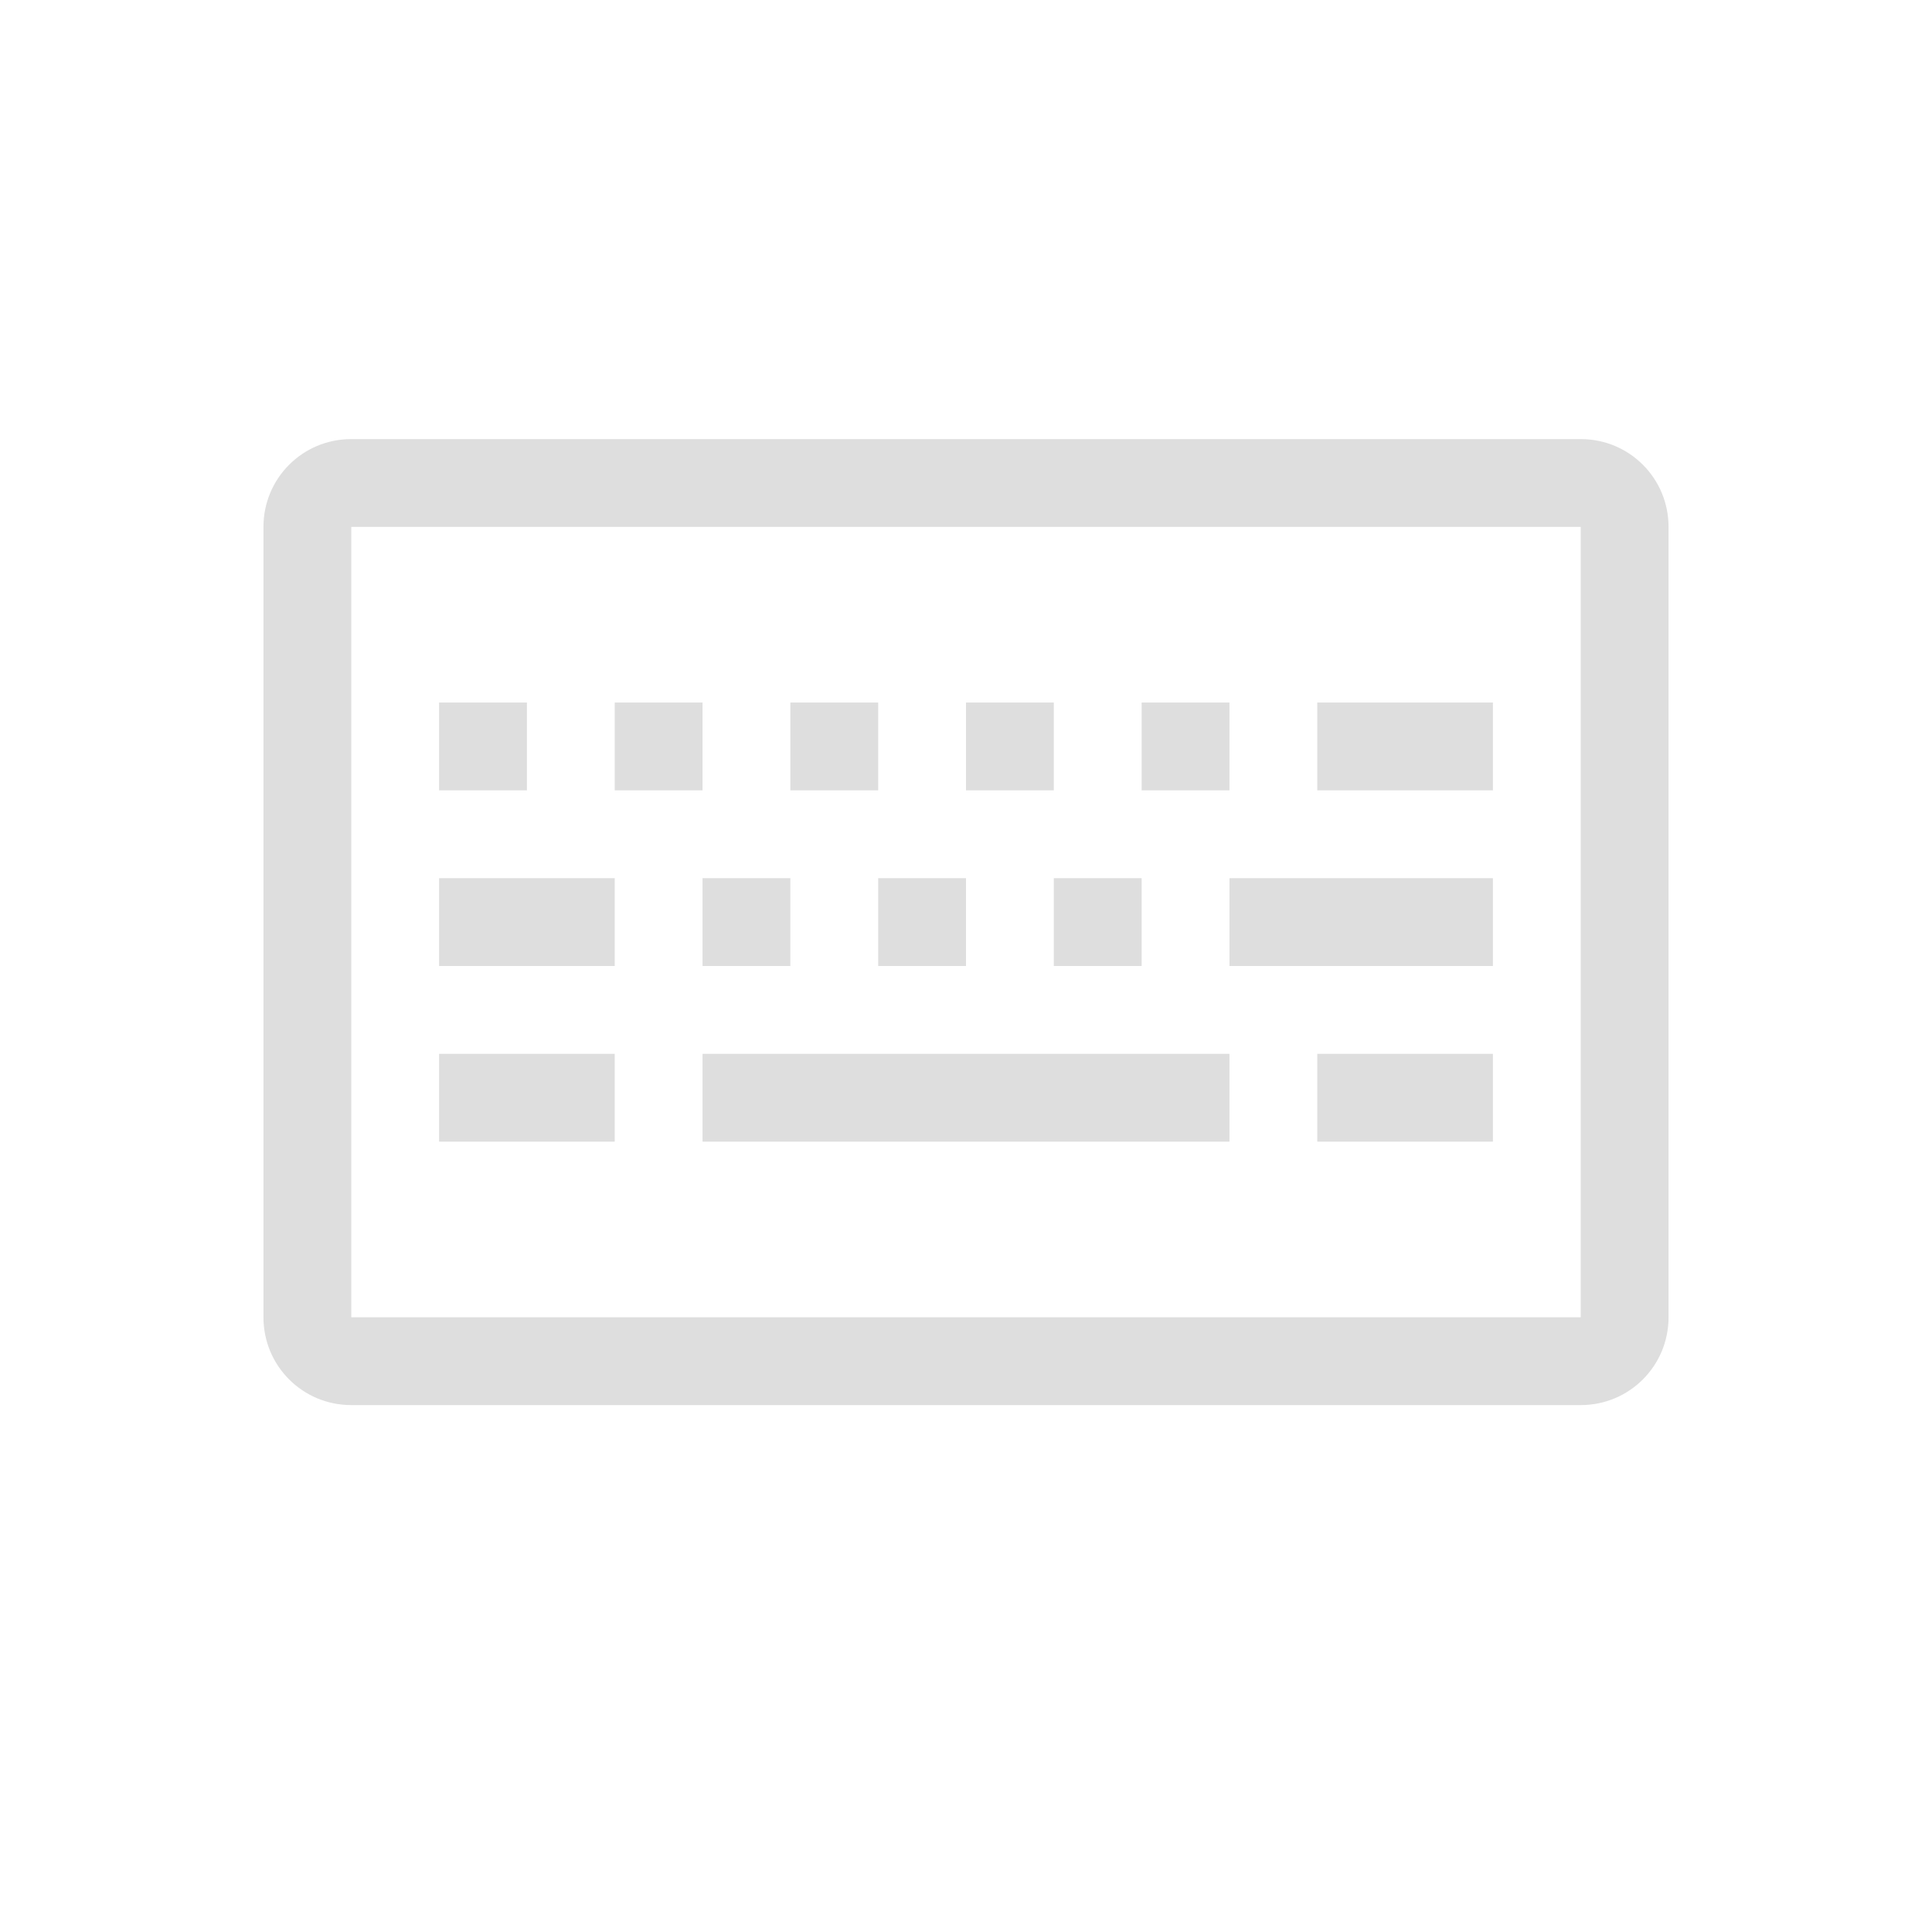
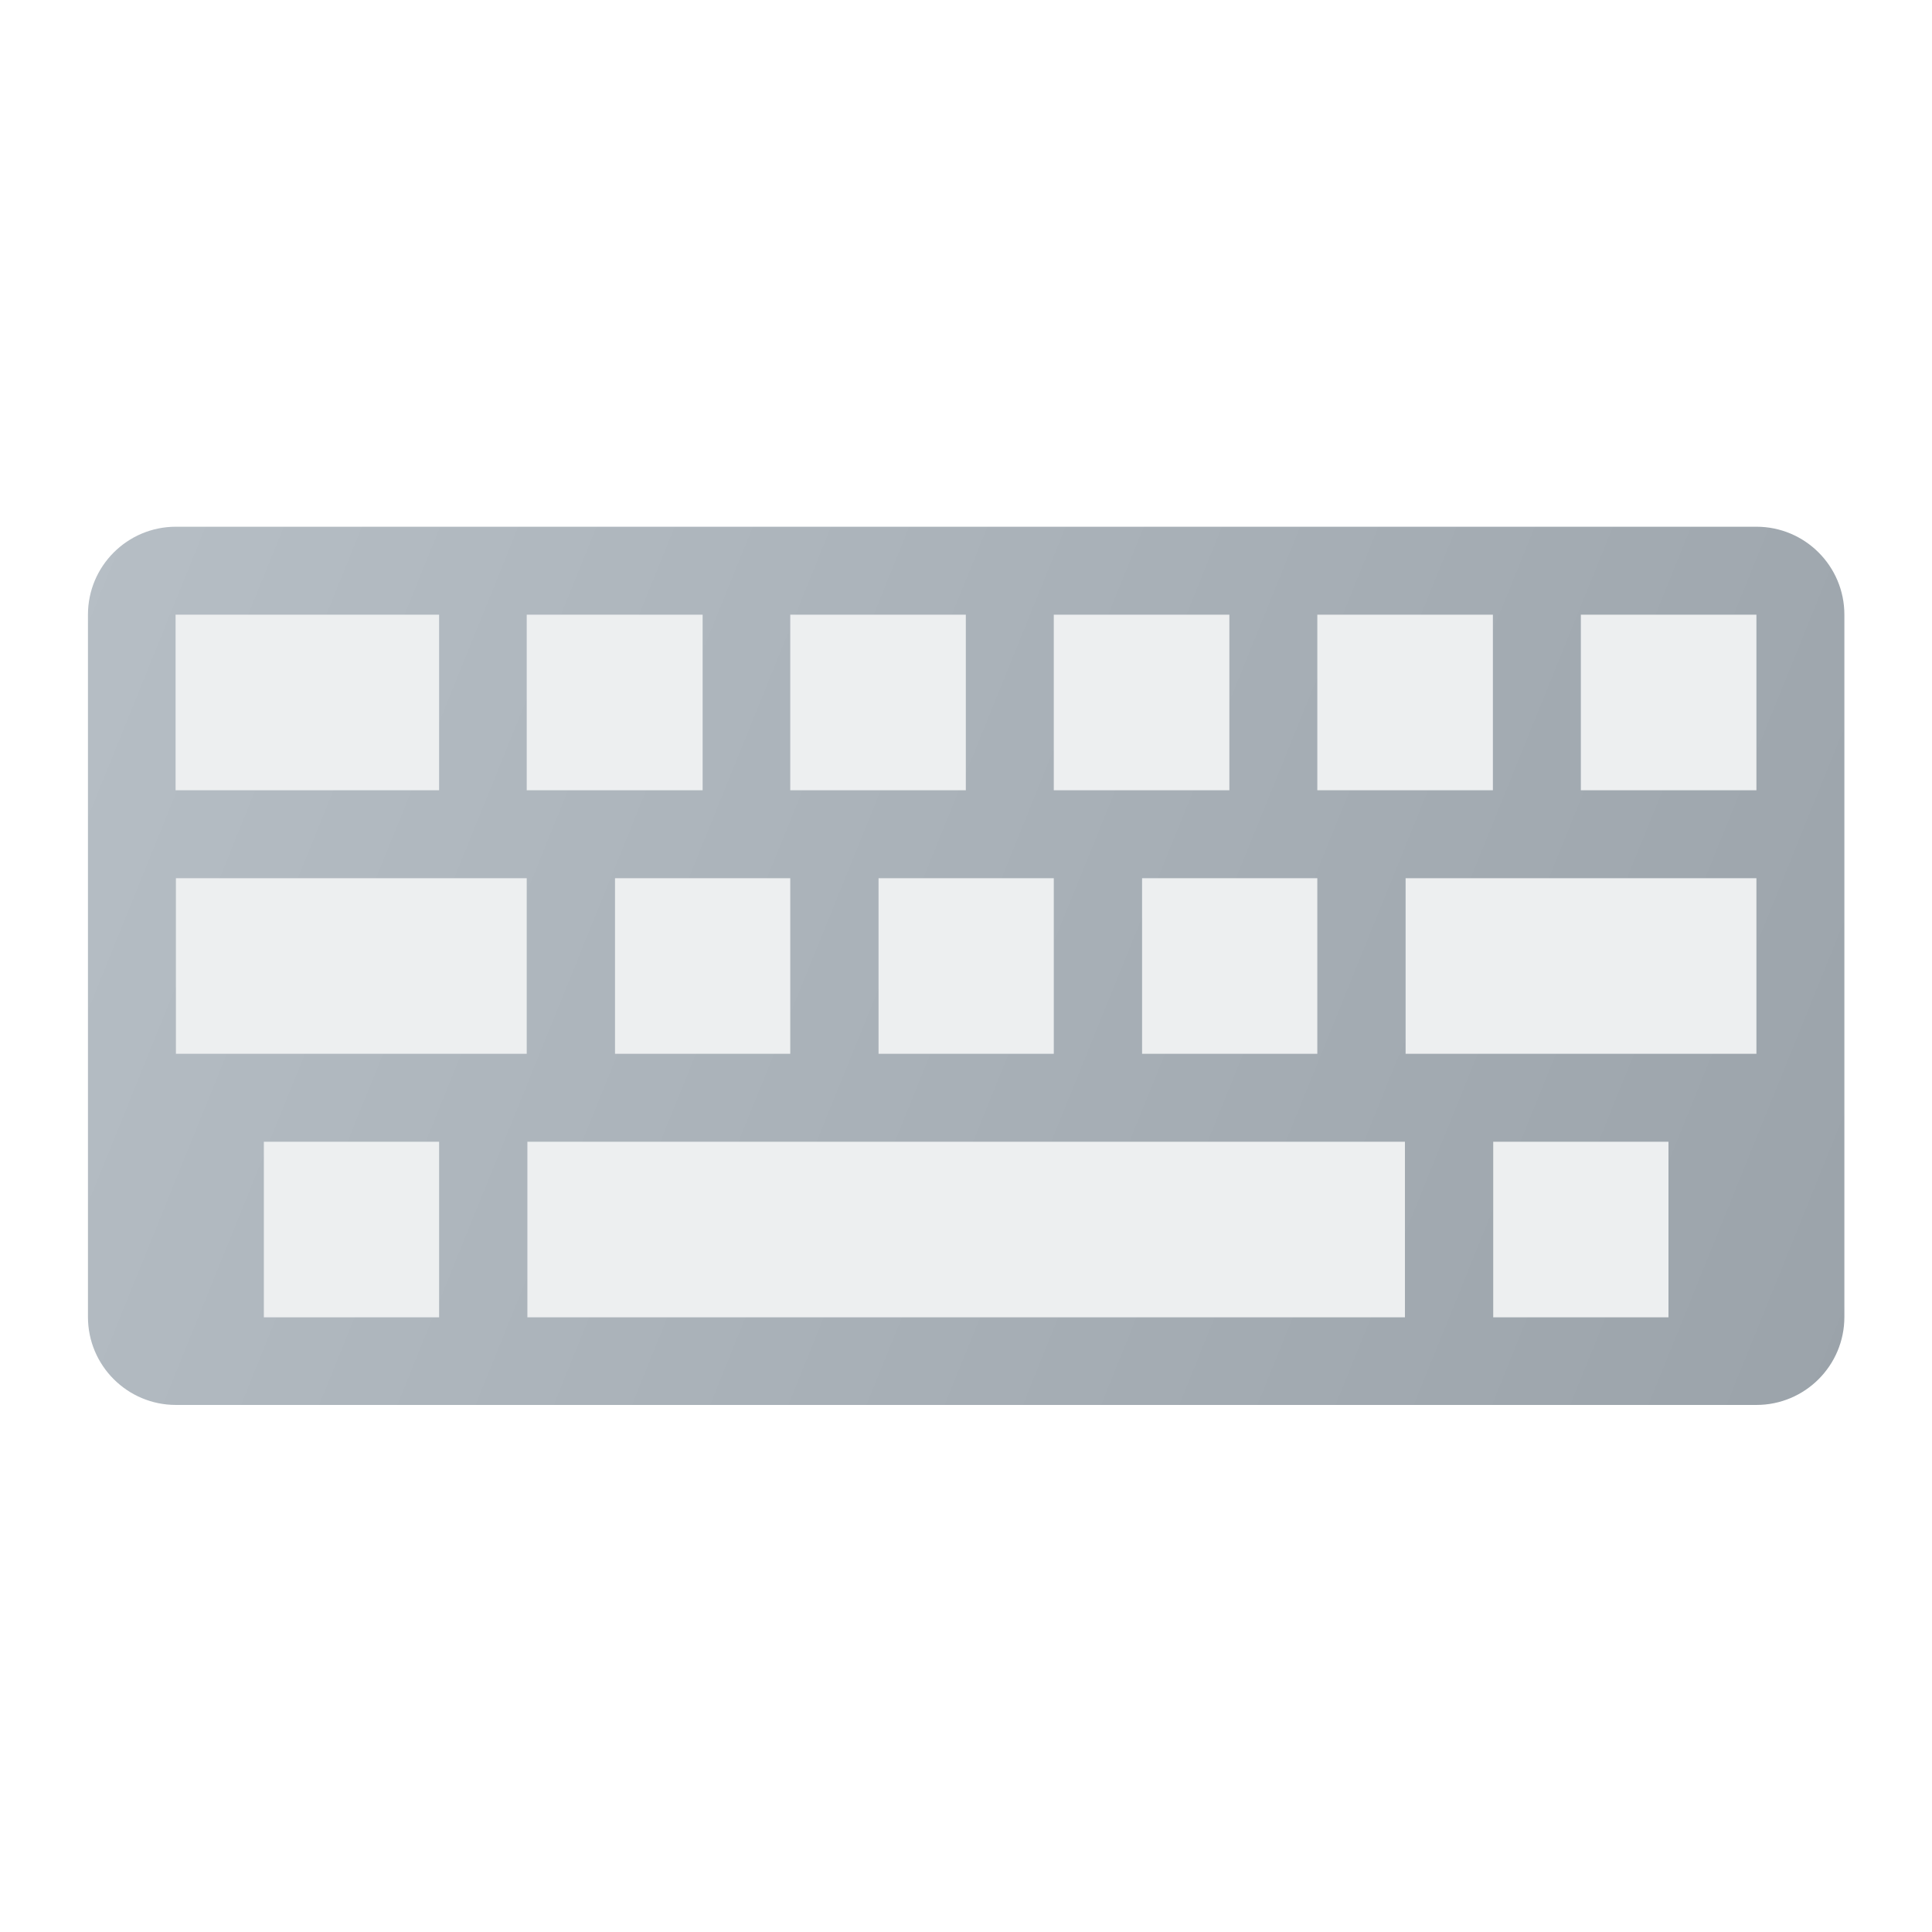
- <svg xmlns="http://www.w3.org/2000/svg" width="22" height="22" version="1.1">
-   <defs>
-     <style id="current-color-scheme" type="text/css">.ColorScheme-Text { color:#dedede; }</style>
+ <svg xmlns="http://www.w3.org/2000/svg" xmlns:xlink="http://www.w3.org/1999/xlink" width="22" height="22" viewBox="0 0 5.821 5.821" version="1.1" id="svg5">
+   <defs id="defs2">
+     <linearGradient id="linearGradient23571">
+       <stop style="stop-color:#b6bec5;stop-opacity:1;" offset="0" id="stop23567" />
+       <stop style="stop-color:#9ba3aa;stop-opacity:1" offset="1" id="stop23569" />
+     </linearGradient>
+     <linearGradient xlink:href="#linearGradient23571" id="linearGradient23573" x1="0.529" y1="5.027" x2="16.404" y2="12.171" gradientUnits="userSpaceOnUse" gradientTransform="matrix(0.3333333,0,0,0.3703703,0.08819445,-0.2743827)" />
  </defs>
-   <path d="m4 5c-0.554 0-1 0.446-1 1v9c0 0.554 0.446 1 1 1h14c0.554 0 1-0.446 1-1v-9c0-0.554-0.446-1-1-1zm0 1h14v9h-14zm1 2v1h1v-1zm2 0v1h1v-1zm2 0v1h1v-1zm2 0v1h1v-1zm2 0v1h1v-1zm2 0v1h2v-1zm-10 2v1h2v-1zm3 0v1h1v-1zm2 0v1h1v-1zm2 0v1h1v-1zm2 0v1h3v-1zm-9 2v1h2v-1zm3 0v1h6v-1zm7 0v1h2v-1z" fill="#dedede" stroke-linecap="round" stroke-linejoin="round" style="paint-order:stroke fill markers" />
+   <rect style="fill:url(#linearGradient23573);fill-opacity:1;stroke-width:0.093;stroke-linejoin:round" id="rect858" width="5.292" height="2.646" x="0.265" y="1.587" ry="0.265" />
+   <path id="rect1132" style="fill:#edeff0;fill-opacity:1;stroke-width:0.374" d="M 0.529,1.852 V 2.381 H 1.323 V 1.852 Z m 1.058,0 V 2.381 H 2.117 V 1.852 Z m 0.794,0 V 2.381 H 2.91 V 1.852 Z m 0.794,0 V 2.381 H 3.704 V 1.852 Z m 0.794,0 V 2.381 H 4.498 V 1.852 Z m 0.794,0 V 2.381 H 5.292 V 1.852 Z m -4.233,0.794 V 3.175 H 1.587 V 2.646 Z m 1.323,0 V 3.175 H 2.381 V 2.646 Z m 0.794,0 V 3.175 H 3.175 V 2.646 Z m 0.794,0 V 3.175 H 3.969 V 2.646 Z m 0.794,0 V 3.175 H 5.292 V 2.646 Z m -3.44,0.794 V 3.969 H 1.323 V 3.44 Z m 0.794,0 V 3.969 H 4.233 V 3.44 Z m 2.91,0 V 3.969 H 5.027 V 3.44 Z" />
</svg>
